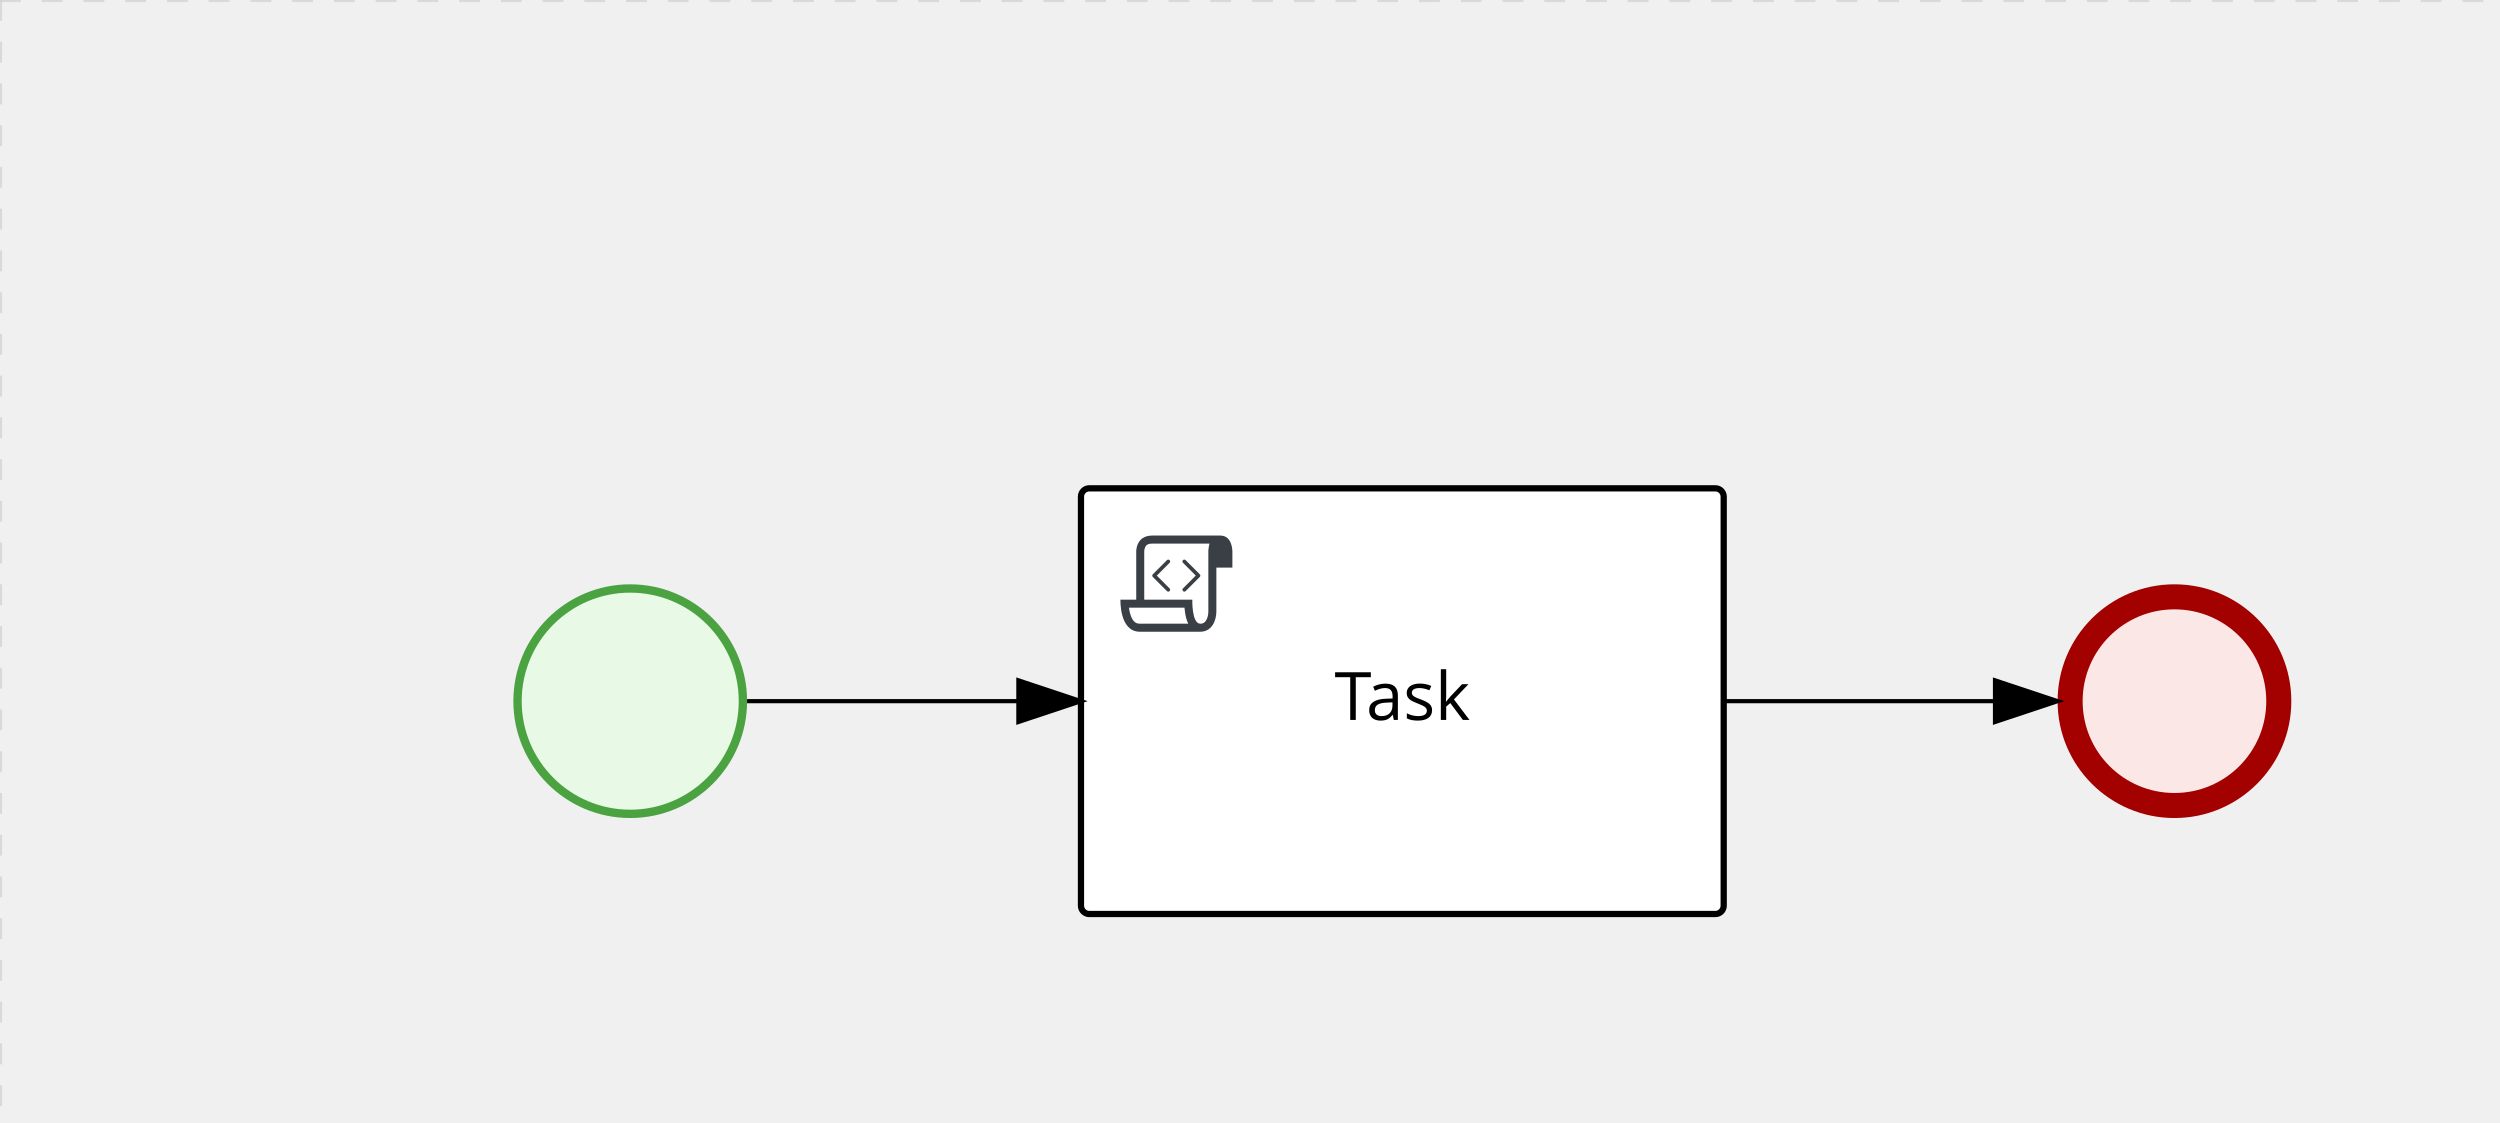
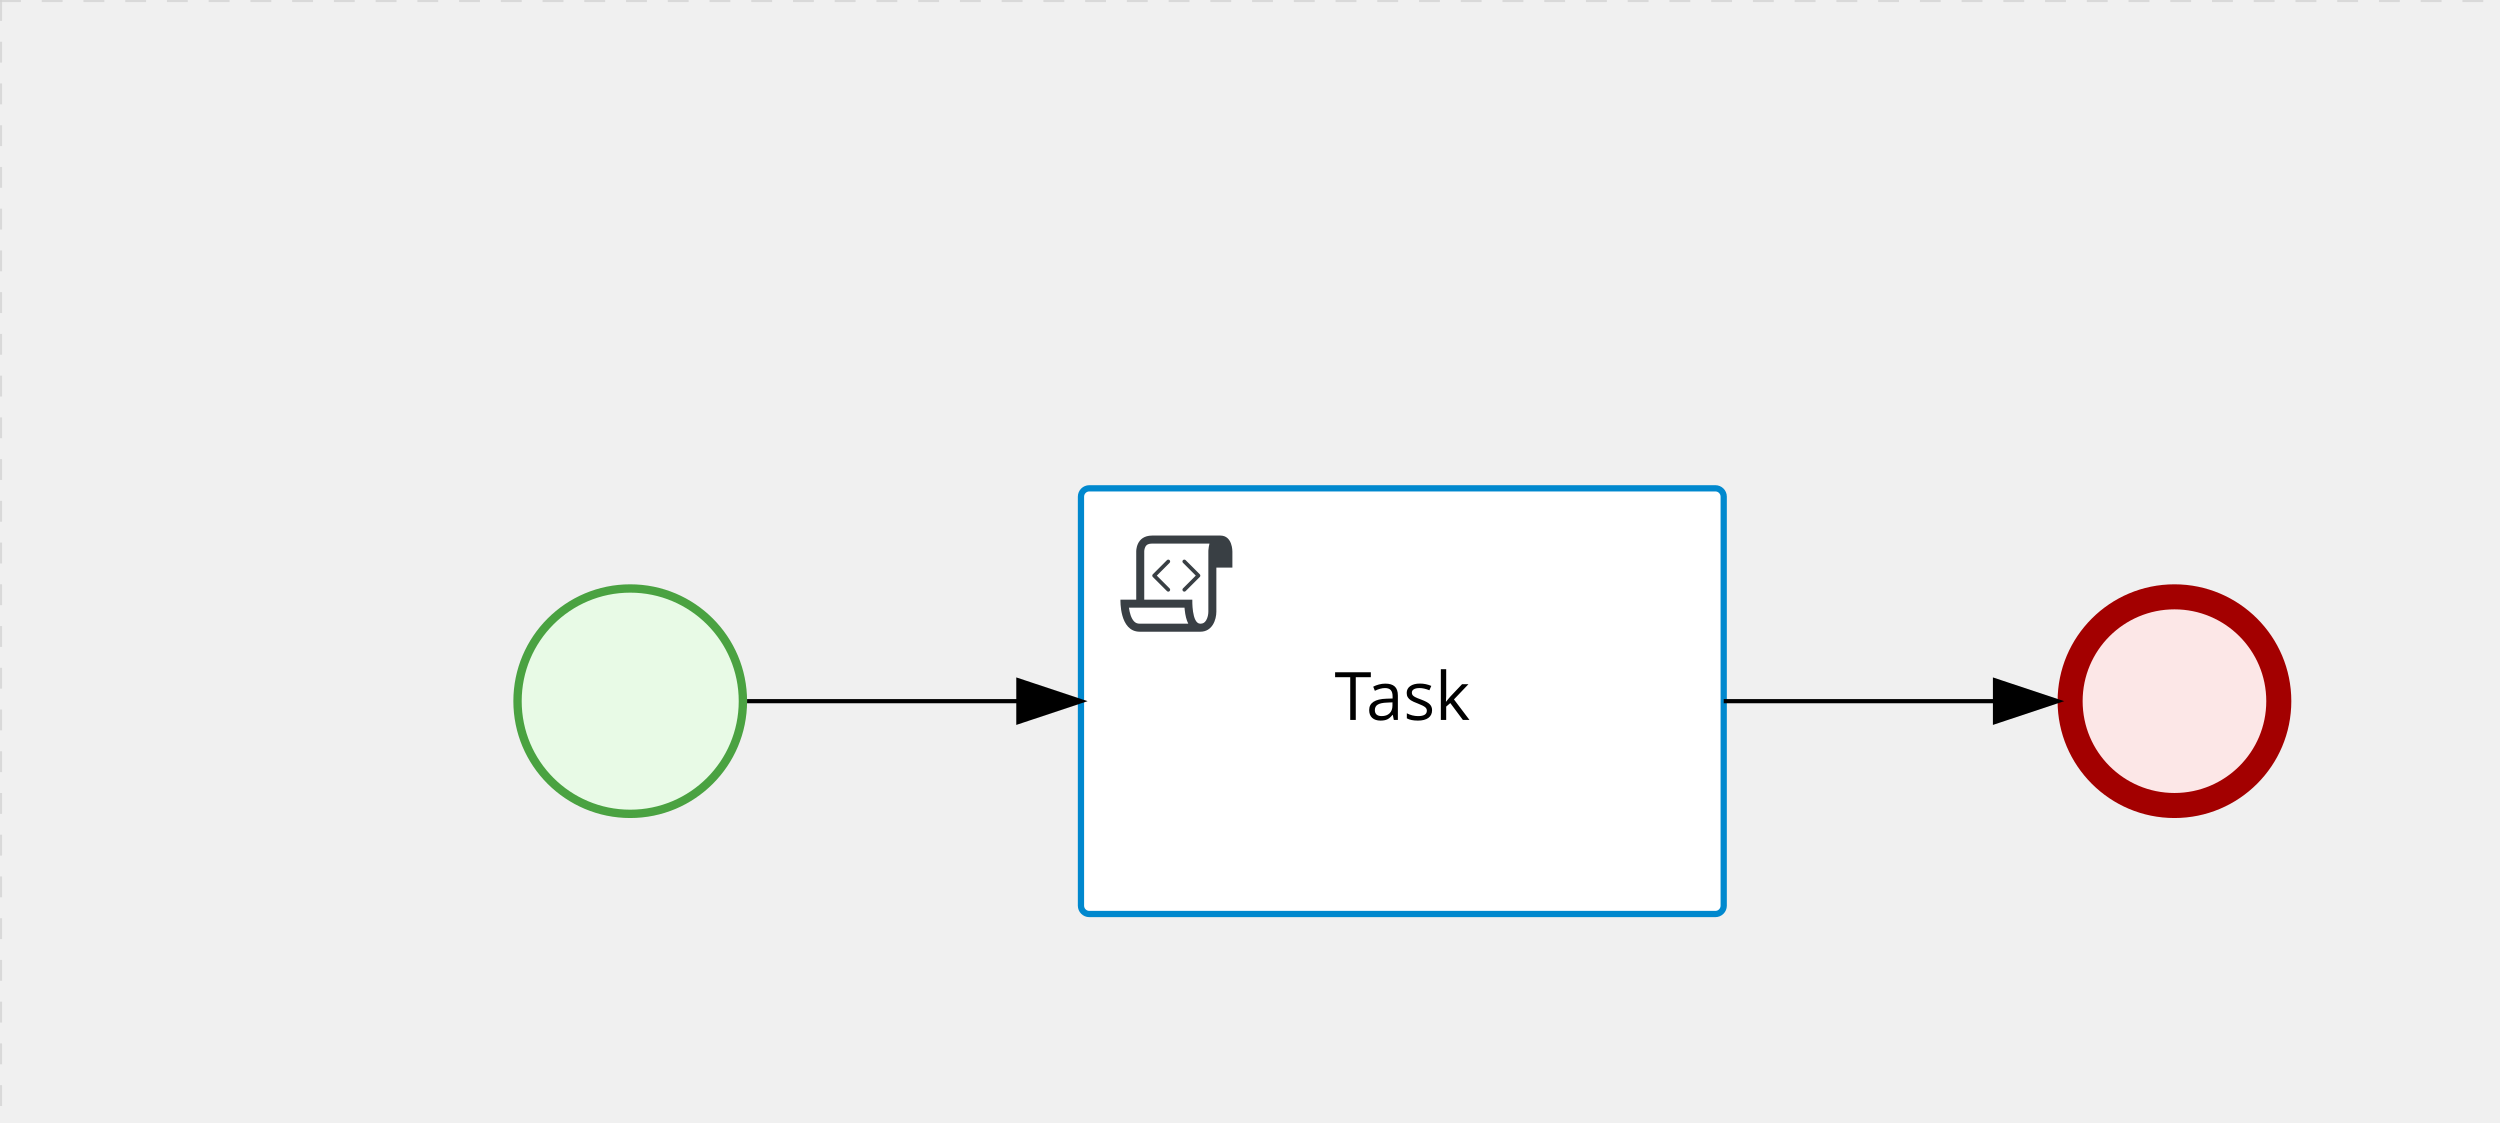
<svg xmlns="http://www.w3.org/2000/svg" version="1.1" width="599" height="269" viewBox="0 0 599 269">
  <defs />
  <g transform="matrix(1,0,0,1,0,0)">
    <g>
      <g>
        <g>
          <path fill="none" stroke="#d3d3d3" paint-order="fill stroke markers" d=" M 0 0 L 1200 0" stroke-miterlimit="10" stroke-opacity="0.8" stroke-dasharray="5" />
        </g>
        <g>
          <path fill="none" stroke="#d3d3d3" paint-order="fill stroke markers" d=" M 0 0 L 0 800" stroke-miterlimit="10" stroke-opacity="0.8" stroke-dasharray="5" />
        </g>
      </g>
      <g id="_A25943BE-0718-4C2B-88E0-4904C19290B9" bpmn2nodeid="_A25943BE-0718-4C2B-88E0-4904C19290B9" transform="matrix(1,0,0,1,123,140)">
        <g>
          <path fill="none" stroke="none" />
        </g>
        <g transform="matrix(0.125,0,0,0.125,0,0)">
          <g transform="matrix(1,0,0,1,0,0)">
            <path fill="#e8fae6" stroke="none" id="_A25943BE-0718-4C2B-88E0-4904C19290B9?shapeType=BACKGROUND" paint-order="stroke fill markers" d=" M 0 0 M 444 224 C 444 263.9 434.2 300.8 414.4 334.5 C 394.7 368.2 368 394.9 334.4 414.5 C 300.8 434.1 263.9 444 224 444 C 184.1 444 147.2 434.2 113.5 414.4 C 79.8 394.7 53.1 368 33.5 334.4 C 13.9 300.8 4 263.9 4 224 C 4 184.1 13.8 147.2 33.6 113.5 C 53.4 79.8 80.1 53.1 113.6 33.5 C 147.1 13.9 184.1 4 224 4 C 263.9 4 300.8 13.8 334.5 33.6 C 368.2 53.4 394.9 80.1 414.5 113.6 C 434.1 147.1 444 184.1 444 224 Z" />
          </g>
          <g>
            <g transform="matrix(1,0,0,1,0,0)">
              <g transform="matrix(1,0,0,1,0,0)">
-                 <path fill="rgb(74,162,65)" stroke="none" id="_A25943BE-0718-4C2B-88E0-4904C19290B9?shapeType=BORDER&amp;renderType=FILL" paint-order="stroke fill markers" d=" M 0 0 M 224 0 C 100.3 0 0 100.3 0 224 C 0 347.7 100.3 448 224 448 C 347.7 448 448 347.7 448 224 C 448 100.3 347.7 0 224 0 Z M 0 0 M 224 432 C 109.1 432 16 338.9 16 224 C 16 109.1 109.1 16 224 16 C 338.9 16 432 109.1 432 224 C 432 338.9 338.9 432 224 432 Z" />
+                 <path fill="#4aa241" stroke="none" id="_A25943BE-0718-4C2B-88E0-4904C19290B9?shapeType=BORDER&amp;renderType=FILL" paint-order="stroke fill markers" d=" M 0 0 M 224 0 C 100.3 0 0 100.3 0 224 C 0 347.7 100.3 448 224 448 C 347.7 448 448 347.7 448 224 C 448 100.3 347.7 0 224 0 Z M 0 0 M 224 432 C 109.1 432 16 338.9 16 224 C 16 109.1 109.1 16 224 16 C 338.9 16 432 109.1 432 224 C 432 338.9 338.9 432 224 432 Z" />
              </g>
            </g>
          </g>
        </g>
        <g transform="matrix(1,0,0,1,28,61)" />
      </g>
-       <g transform="matrix(1,0,0,1,123,140)" />
+       <g id="_AFE5C997-FB90-4666-8242-1F75F69FAE86" bpmn2nodeid="_AFE5C997-FB90-4666-8242-1F75F69FAE86" transform="matrix(1,0,0,1,493,140)">
+         <g>
+           <path fill="none" stroke="none" />
+         </g>
+         <g transform="matrix(0.125,0,0,0.125,0,0)">
+           <g transform="matrix(1,0,0,1,0,0)">
+             <path fill="#fce7e7" stroke="none" id="_AFE5C997-FB90-4666-8242-1F75F69FAE86?shapeType=BACKGROUND" paint-order="stroke fill markers" d=" M 0 0 M 444 224 C 444 263.9 434.2 300.8 414.4 334.5 C 394.7 368.2 368 394.9 334.4 414.5 C 300.8 434.1 263.9 444 224 444 C 184.1 444 147.2 434.2 113.5 414.4 C 79.8 394.7 53.1 368 33.5 334.4 C 13.9 300.8 4 263.9 4 224 C 4 184.1 13.8 147.2 33.6 113.5 C 53.4 79.8 80.1 53.1 113.6 33.5 C 147.1 13.9 184.1 4 224 4 C 263.9 4 300.8 13.8 334.5 33.6 C 368.2 53.4 394.9 80.1 414.5 113.6 C 434.1 147.1 444 184.1 444 224 Z" />
+           </g>
+           <g>
+             <g transform="matrix(1,0,0,1,0,0)">
+               <g transform="matrix(1,0,0,1,0,0)">
+                 <path fill="#a30000" stroke="none" id="_AFE5C997-FB90-4666-8242-1F75F69FAE86?shapeType=BORDER&amp;renderType=FILL" paint-order="stroke fill markers" d=" M 0 0 M 224 0 C 100.3 0 0 100.3 0 224 C 0 347.7 100.3 448 224 448 C 347.7 448 448 347.7 448 224 C 448 100.3 347.7 0 224 0 Z M 0 0 M 224 400 C 126.8 400 48 321.2 48 224 C 48 126.8 126.8 48 224 48 C 321.2 48 400 126.8 400 224 C 400 321.2 321.2 400 224 400 Z" />
+               </g>
+             </g>
+           </g>
+         </g>
+         <g transform="matrix(1,0,0,1,28,61)" />
+       </g>
      <g id="_25B70677-33EB-4340-ACE3-A0B772F80F31" bpmn2nodeid="_25B70677-33EB-4340-ACE3-A0B772F80F31" transform="matrix(1,0,0,1,259,117)">
        <g>
          <path fill="none" stroke="none" />
        </g>
        <g transform="matrix(1,0,0,1,0,0)">
          <path fill="#ffffff" stroke="none" id="_25B70677-33EB-4340-ACE3-A0B772F80F31?shapeType=BACKGROUND" paint-order="stroke fill markers" d=" M 2 0 L 152 0 L 152 0 A 2 2 0 0 1 154 2 L 154 100 L 154 100 A 2 2 0 0 1 152 102 L 2 102 L 2 102 A 2 2 0 0 1 0 100 L 0 2 L 0 2 A 2 2 0 0 1 2 0 Z" />
        </g>
        <g transform="matrix(1,0,0,1,0,0)">
-           <path fill="none" stroke="rgb(0,0,0)" id="_25B70677-33EB-4340-ACE3-A0B772F80F31?shapeType=BORDER&amp;renderType=STROKE" paint-order="fill stroke markers" d=" M 2 0 L 152 0 L 152 0 A 2 2 0 0 1 154 2 L 154 100 L 154 100 A 2 2 0 0 1 152 102 L 2 102 L 2 102 A 2 2 0 0 1 0 100 L 0 2 L 0 2 A 2 2 0 0 1 2 0 Z" stroke-miterlimit="10" stroke-width="1.5" stroke-dasharray="" />
+           <path fill="none" stroke="rgb(0,136,206)" id="_25B70677-33EB-4340-ACE3-A0B772F80F31?shapeType=BORDER&amp;renderType=STROKE" paint-order="fill stroke markers" d=" M 2 0 L 152 0 L 152 0 A 2 2 0 0 1 154 2 L 154 100 L 154 100 A 2 2 0 0 1 152 102 L 2 102 L 2 102 A 2 2 0 0 1 0 100 L 0 2 L 0 2 A 2 2 0 0 1 2 0 Z" stroke-miterlimit="10" stroke-width="1.5" stroke-dasharray="" />
        </g>
        <g>
          <g transform="matrix(0.06,0,0,0.06,9.4,9.4)">
            <g transform="matrix(1,0,0,1,0,0)">
              <path fill="#393f44" stroke="none" id="_25B70677-33EB-4340-ACE3-A0B772F80F31undefined" paint-order="stroke fill markers" d=" M 0 0 M 197.3 130.2 C 194.4 127.3 189.6 127.3 186.7 130.2 L 130.2 186.7 C 127.3 189.6 127.3 194.4 130.2 197.3 L 186.7 253.8 C 188.1 255.3 190.1 256 192 256 C 193.9 256 195.9 255.3 197.3 253.7 C 200.2 250.8 200.2 246 197.3 243.1 L 146.2 192 L 197.3 140.8 C 200.2 137.9 200.2 133.1 197.3 130.2 Z" />
            </g>
            <g transform="matrix(1,0,0,1,0,0)">
              <path fill="#393f44" stroke="none" id="_25B70677-33EB-4340-ACE3-A0B772F80F31undefined" paint-order="stroke fill markers" d=" M 0 0 M 261.3 130.2 C 258.4 127.3 253.6 127.3 250.7 130.2 C 247.8 133.1 247.8 137.9 250.7 140.8 L 301.8 191.9 L 250.7 243 C 247.8 245.9 247.8 250.7 250.7 253.6 C 252.1 255.3 254.1 256 256 256 C 257.9 256 259.9 255.3 261.3 253.8 L 317.8 197.3 C 320.7 194.4 320.7 189.6 317.8 186.7 L 261.3 130.2 Z" />
            </g>
            <g transform="matrix(1,0,0,1,0,0)">
              <path fill="#393f44" stroke="none" id="_25B70677-33EB-4340-ACE3-A0B772F80F31undefined" paint-order="stroke fill markers" d=" M 0 0 M 400 32 C 400 32 152.8 32 128 32 C 62 32 64 96 64 96 L 64 288 L 1 288 C 1 288 -4 416 78 416 L 320 416 C 368 416 384 368 384 336 C 384 314.2 384 224.4 384 160 L 448 160 L 448 96 C 448 96 449 32 400 32 Z M 0 0 M 78 383.9 C 68.5 383.9 61.6 381.1 55.5 374.9 C 43.4 362.4 37.5 339.6 34.9 320 L 256.9 320 C 257.1 322.7 257.3 325.4 257.6 328.2 C 260 351.6 264.7 370.1 271.9 383.9 L 78 383.9 L 78 383.9 Z M 0 0 M 352 336 C 352 345.9 349.6 360.3 342.9 371 C 337.2 380.1 330.4 384 320 384 C 285 384 288 288 288 288 L 96 288 L 96 96 L 96 95.9 L 96 95.1 C 96 90.6 97.6 78.3 104.7 71.2 C 106.5 69.4 111.9 64 128 64 L 356.5 64 C 354.4 72.8 352.8 81.8 352.2 89.9 C 352.2 90.5 352.1 91.1 352.1 91.7 C 352.1 92 352.1 92.3 352.1 92.6 C 352 94.8 352 96 352 96 L 352 160 L 352 336 Z" />
            </g>
          </g>
        </g>
        <g transform="matrix(1,0,0,1,60.75,43.5)">
          <text fill="#000000" stroke="none" font-family="Open Sans" font-size="12pt" font-style="normal" font-weight="normal" text-decoration="normal" x="16.25" y="12" text-anchor="middle" dominant-baseline="alphabetic">Task</text>
        </g>
      </g>
      <g id="_5710ED50-DBA7-4246-8B2B-434460376C3F" bpmn2nodeid="_5710ED50-DBA7-4246-8B2B-434460376C3F">
        <g>
          <path fill="none" stroke="#000000" paint-order="fill stroke markers" d=" M 179 168 L 244 168" stroke-miterlimit="10" stroke-dasharray="" />
        </g>
        <g transform="matrix(1,0,0,1,179,168)" />
        <g transform="matrix(6.123233995736766e-17,1,-1,6.123233995736766e-17,259,163)">
          <path fill="#000000" stroke="#000000" paint-order="fill stroke markers" d=" M 10 15 L 0 15 L 5 0 Z" stroke-miterlimit="10" stroke-dasharray="" />
        </g>
        <g transform="matrix(1,0,0,1,179,158)" />
      </g>
-       <g id="_AFE5C997-FB90-4666-8242-1F75F69FAE86" bpmn2nodeid="_AFE5C997-FB90-4666-8242-1F75F69FAE86" transform="matrix(1,0,0,1,493,140)">
-         <g>
-           <path fill="none" stroke="none" />
-         </g>
-         <g transform="matrix(0.125,0,0,0.125,0,0)">
-           <g transform="matrix(1,0,0,1,0,0)">
-             <path fill="#fce7e7" stroke="none" id="_AFE5C997-FB90-4666-8242-1F75F69FAE86?shapeType=BACKGROUND" paint-order="stroke fill markers" d=" M 0 0 M 444 224 C 444 263.9 434.2 300.8 414.4 334.5 C 394.7 368.2 368 394.9 334.4 414.5 C 300.8 434.1 263.9 444 224 444 C 184.1 444 147.2 434.2 113.5 414.4 C 79.8 394.7 53.1 368 33.5 334.4 C 13.9 300.8 4 263.9 4 224 C 4 184.1 13.8 147.2 33.6 113.5 C 53.4 79.8 80.1 53.1 113.6 33.5 C 147.1 13.9 184.1 4 224 4 C 263.9 4 300.8 13.8 334.5 33.6 C 368.2 53.4 394.9 80.1 414.5 113.6 C 434.1 147.1 444 184.1 444 224 Z" />
-           </g>
-           <g>
-             <g transform="matrix(1,0,0,1,0,0)">
-               <g transform="matrix(1,0,0,1,0,0)">
-                 <path fill="rgb(163,0,0)" stroke="none" id="_AFE5C997-FB90-4666-8242-1F75F69FAE86?shapeType=BORDER&amp;renderType=FILL" paint-order="stroke fill markers" d=" M 0 0 M 224 0 C 100.3 0 0 100.3 0 224 C 0 347.7 100.3 448 224 448 C 347.7 448 448 347.7 448 224 C 448 100.3 347.7 0 224 0 Z M 0 0 M 224 400 C 126.8 400 48 321.2 48 224 C 48 126.8 126.8 48 224 48 C 321.2 48 400 126.8 400 224 C 400 321.2 321.2 400 224 400 Z" />
-               </g>
-             </g>
-           </g>
-         </g>
-         <g transform="matrix(1,0,0,1,28,61)" />
-       </g>
      <g id="_0BAC486C-D6B6-4C7D-85FF-255E14F5431F" bpmn2nodeid="_0BAC486C-D6B6-4C7D-85FF-255E14F5431F">
        <g>
          <path fill="none" stroke="#000000" paint-order="fill stroke markers" d=" M 413 168 L 478 168" stroke-miterlimit="10" stroke-dasharray="" />
        </g>
        <g transform="matrix(1,0,0,1,413,168)" />
        <g transform="matrix(6.123233995736766e-17,1,-1,6.123233995736766e-17,493,163)">
          <path fill="#000000" stroke="#000000" paint-order="fill stroke markers" d=" M 10 15 L 0 15 L 5 0 Z" stroke-miterlimit="10" stroke-dasharray="" />
        </g>
        <g transform="matrix(1,0,0,1,413,158)" />
      </g>
+       <g transform="matrix(1,0,0,1,123,140)" />
      <g transform="matrix(1,0,0,1,493,140)" />
      <g transform="matrix(1,0,0,1,259,117)" />
    </g>
  </g>
</svg>
